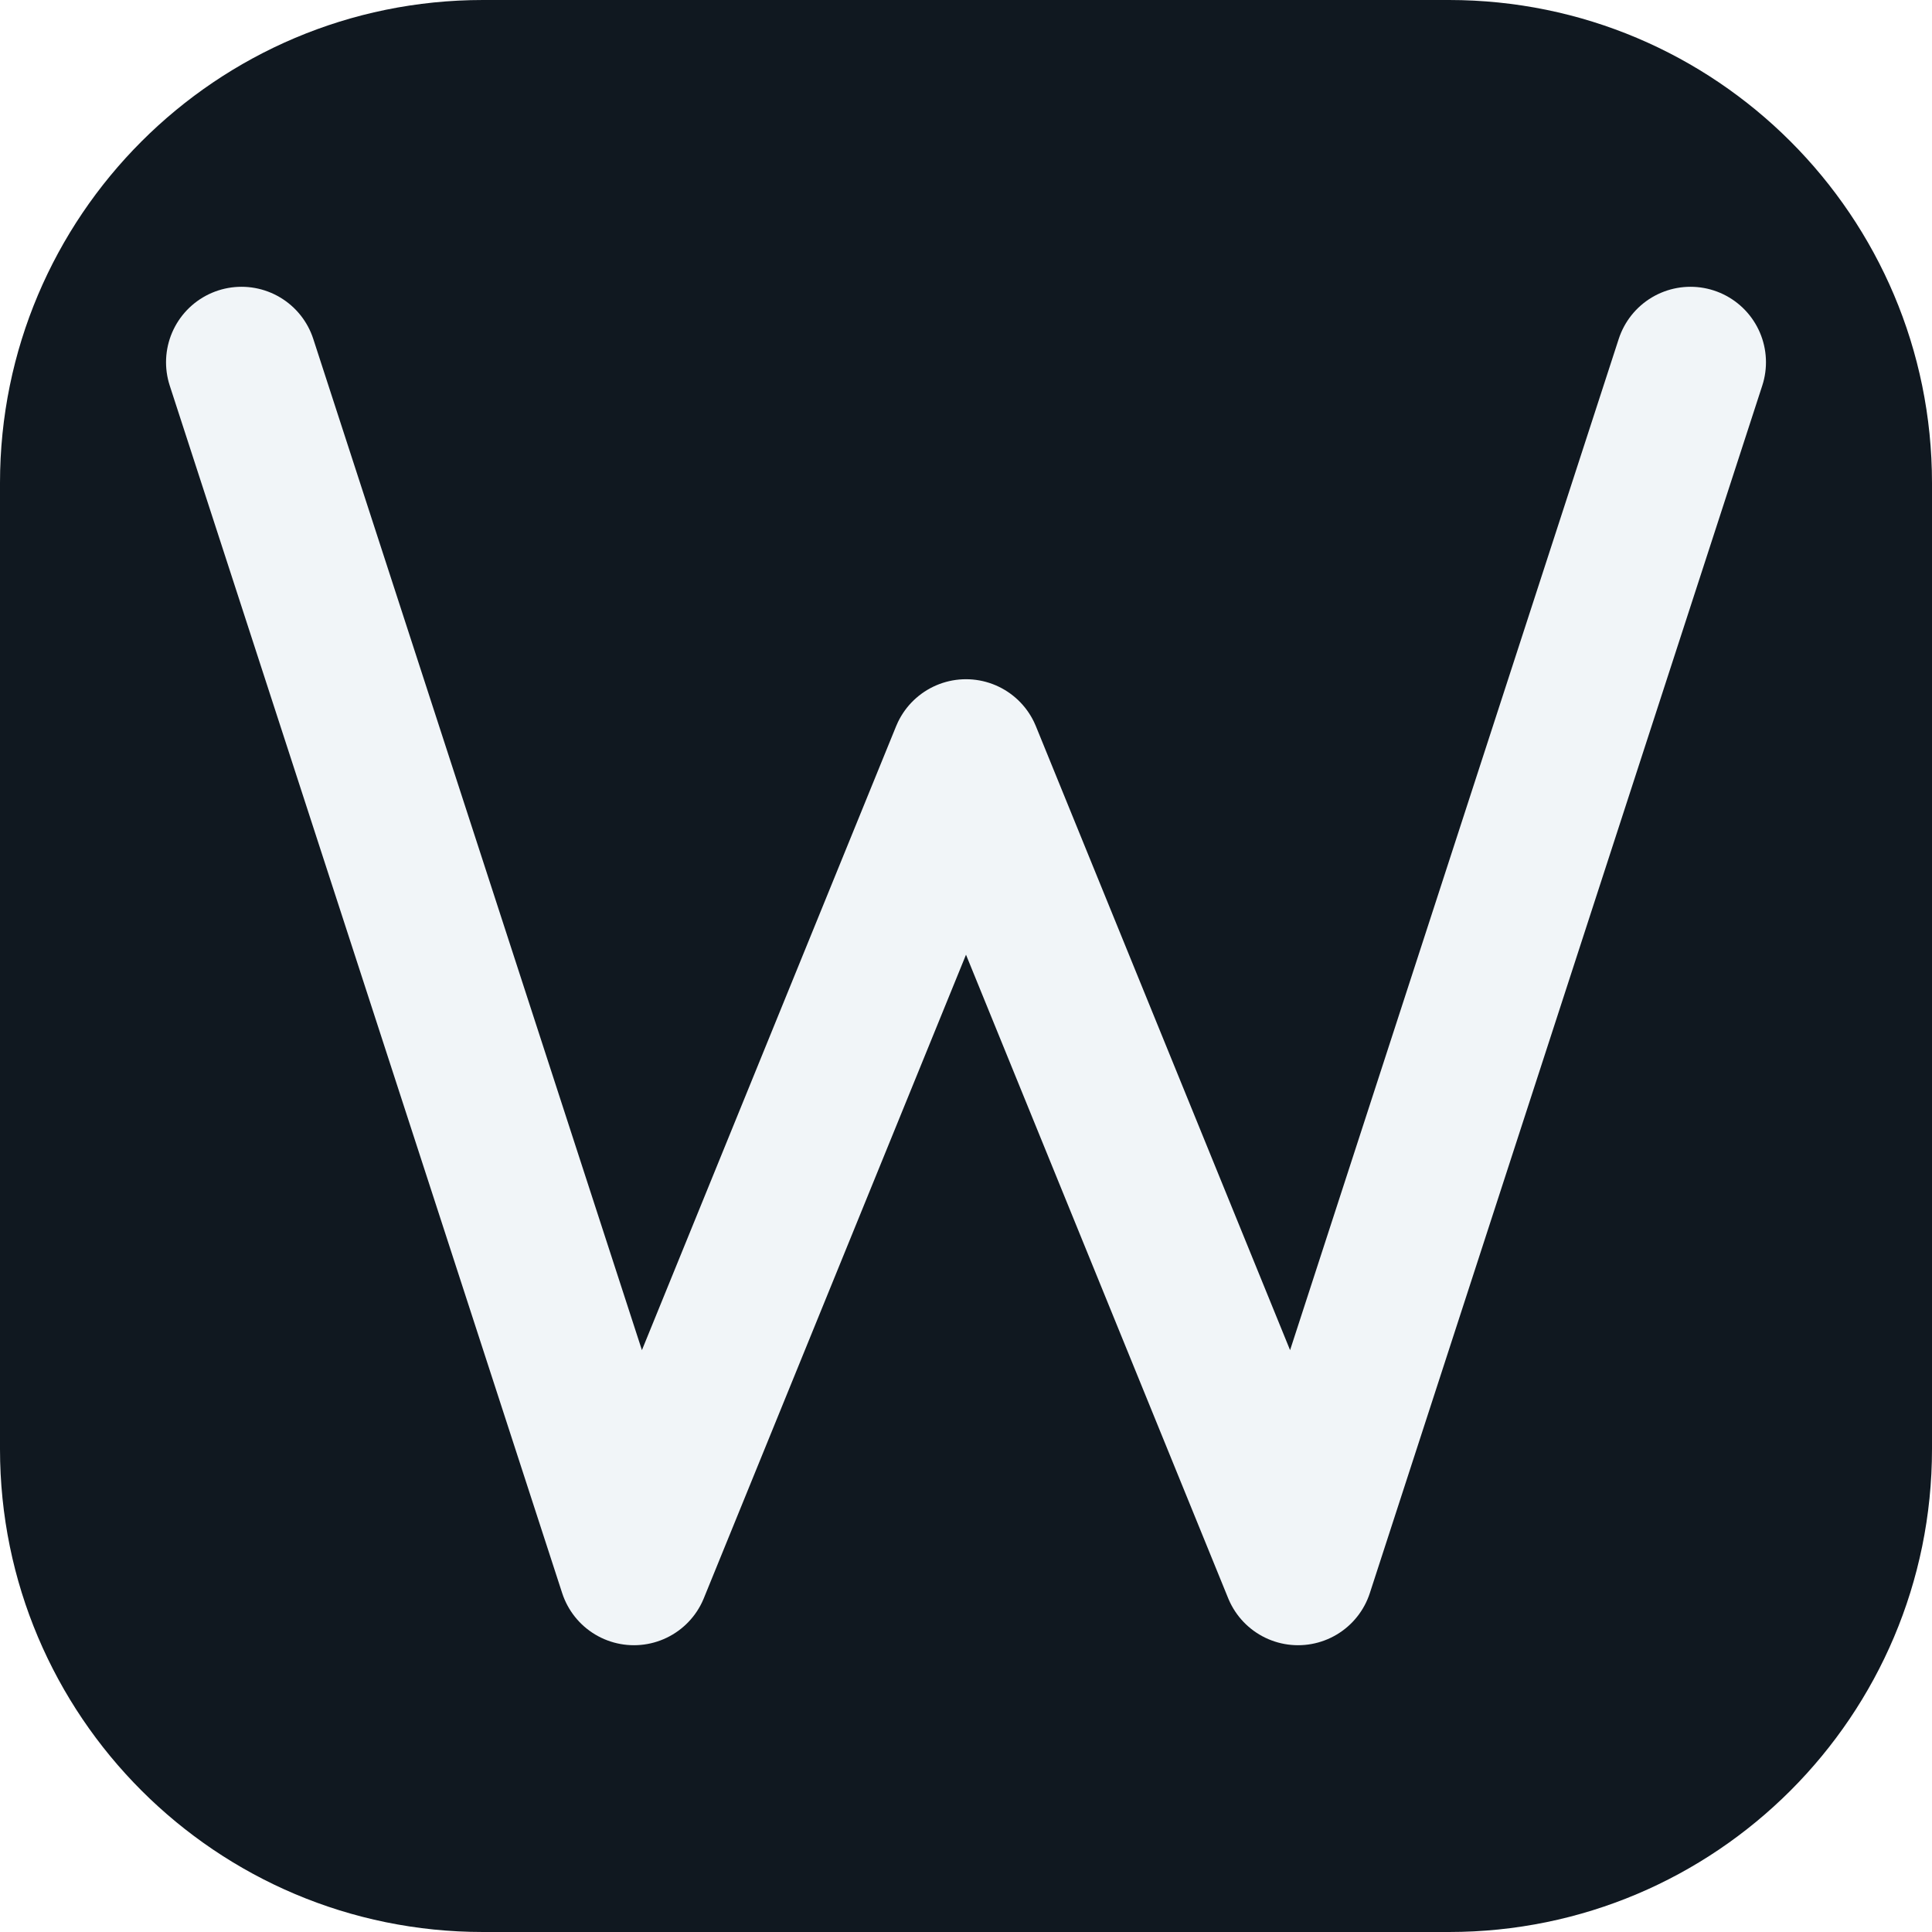
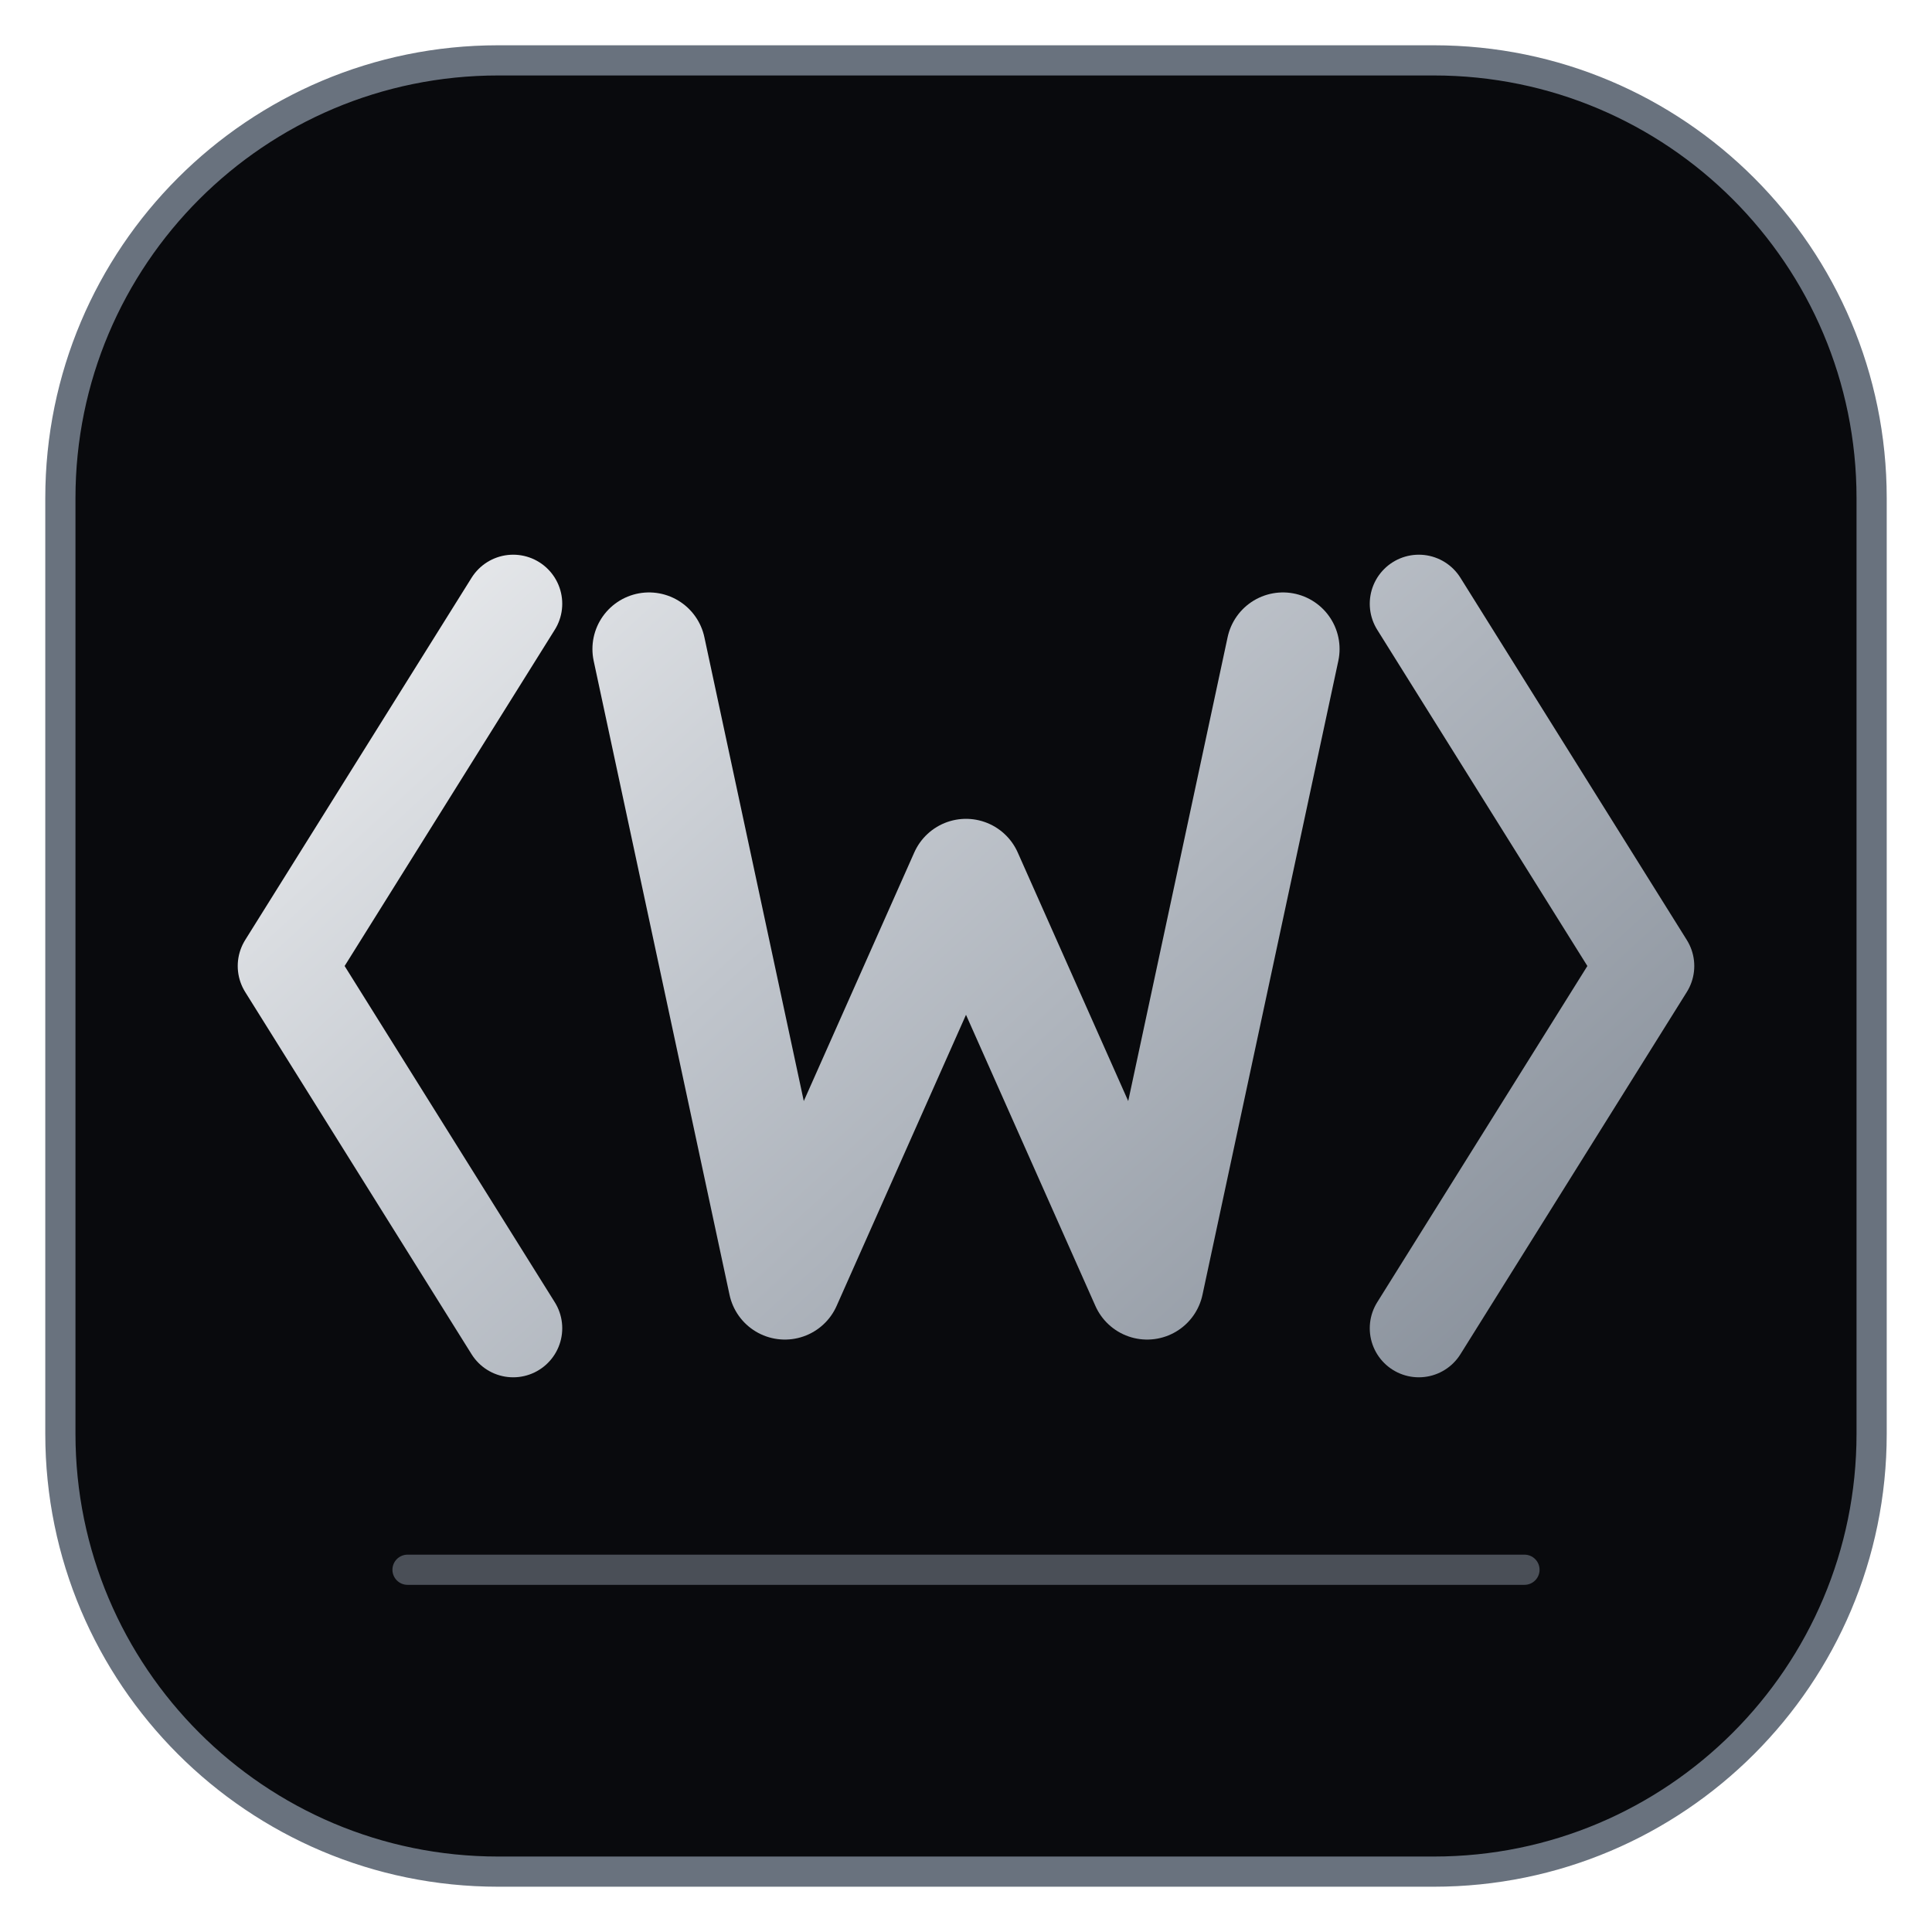
- <svg xmlns="http://www.w3.org/2000/svg" viewBox="0 0 64 64">
+ <svg xmlns="http://www.w3.org/2000/svg" viewBox="0 0 128 128" role="img" aria-labelledby="title">
  <defs>
-     <linearGradient id="g" x1="8" y1="12" x2="56" y2="52">
-       <stop stop-color="#f1f5f8" />
-       <stop offset="1" stop-color="#7bb5cf" />
+     <linearGradient id="silver" x1="20" y1="16" x2="108" y2="112" gradientUnits="userSpaceOnUse">
+       <stop stop-color="#fff" />
+       <stop offset=".42" stop-color="#c0c5cc" />
+       <stop offset="1" stop-color="#747d89" />
+     </linearGradient>
+     <linearGradient id="edge" x1="10" y1="10" x2="118" y2="118">
+       <stop stop-color="#69727e" />
+       <stop offset="1" stop-color="#252a32" />
    </linearGradient>
  </defs>
-   <rect width="64" height="64" rx="16" fill="#101820" />
-   <path d="M8 12L21 52L32 25L43 52L56 12" fill="none" stroke="url(#g)" stroke-width="5" stroke-linecap="round" stroke-linejoin="round" />
+   <rect x="4" y="4" width="120" height="120" rx="29" fill="#090a0d" stroke="url(#edge)" stroke-width="2" />
+   <path d="M34 40 19 64l15 24M94 40l15 24-15 24" fill="none" stroke="url(#silver)" stroke-width="6.5" stroke-linecap="round" stroke-linejoin="round" />
+   <path d="m43 43 9 42 12-27 12 27 9-42" fill="none" stroke="url(#silver)" stroke-width="7.5" stroke-linecap="round" stroke-linejoin="round" />
+   <path d="M27 104h74" stroke="#747d89" stroke-width="2" stroke-linecap="round" opacity=".6" />
</svg>
